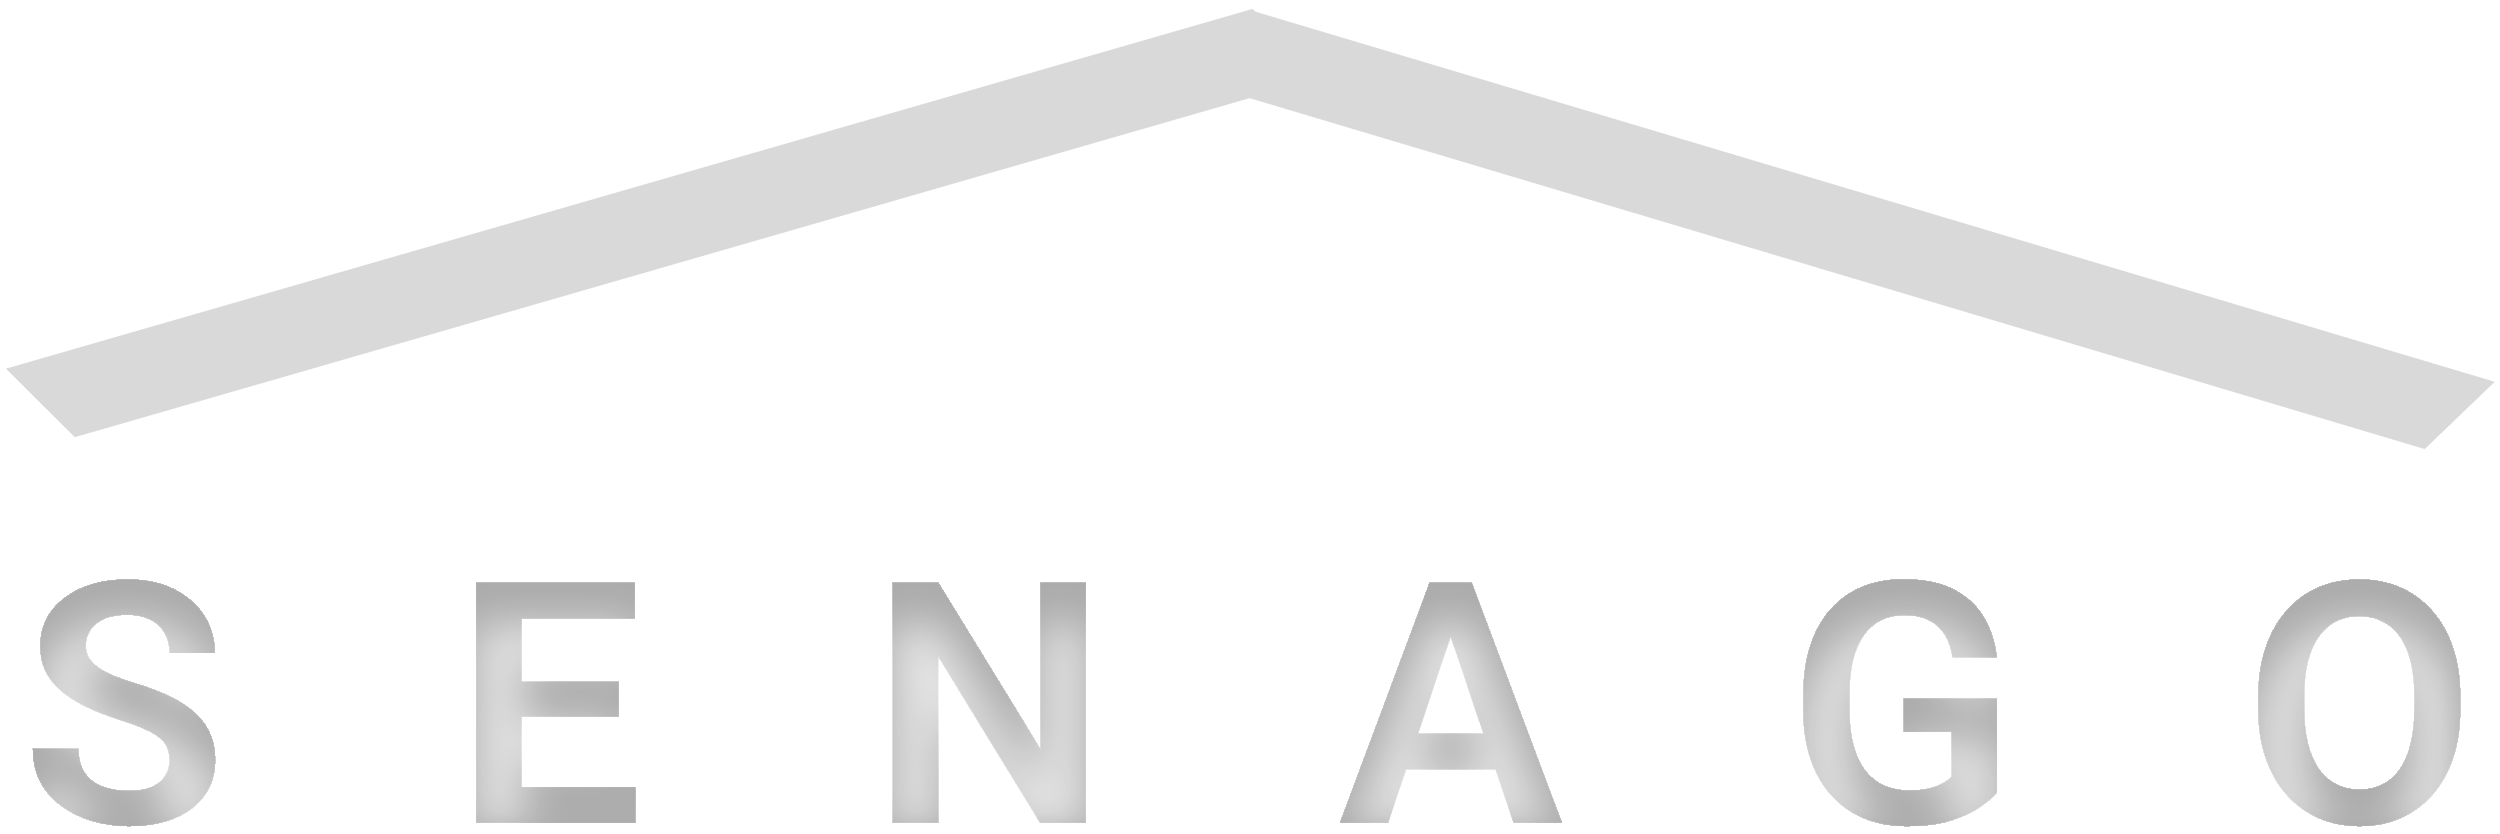
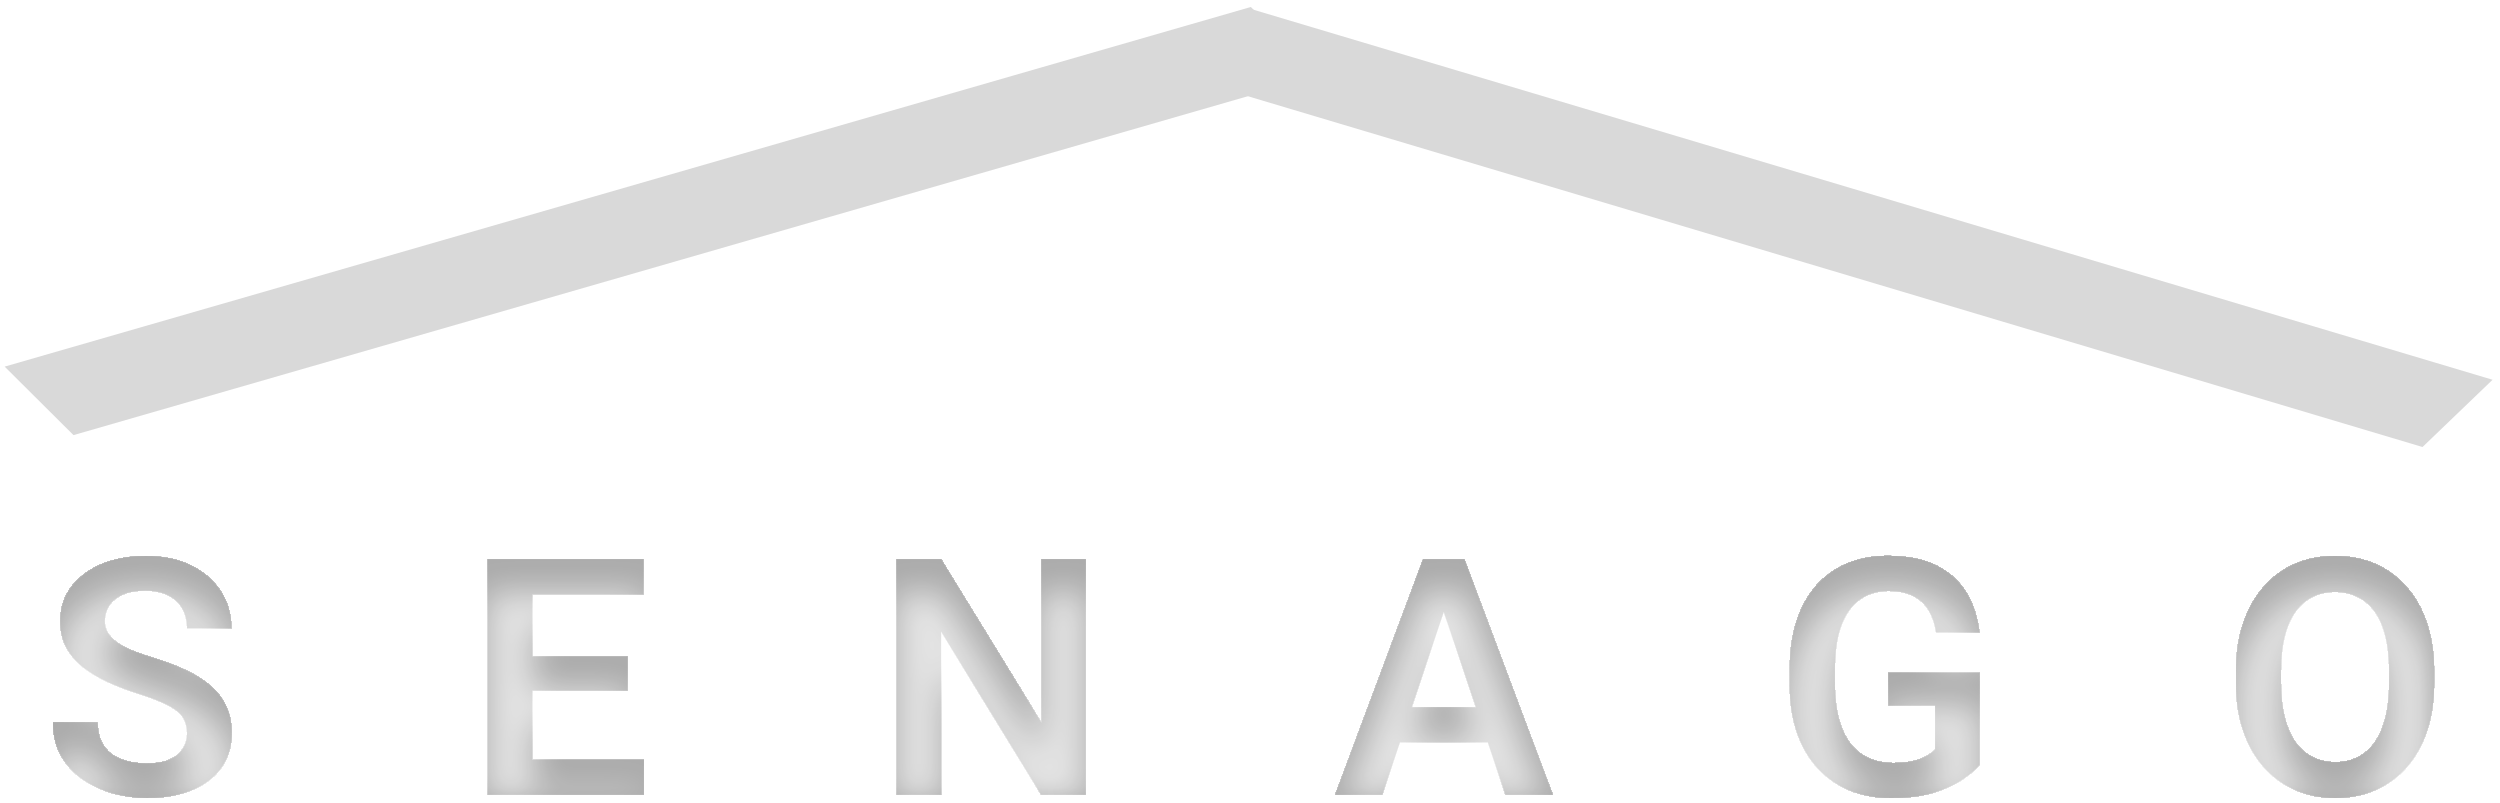
- <svg xmlns="http://www.w3.org/2000/svg" width="237" height="79" viewBox="0 0 237 79" fill="none">
+ <svg xmlns="http://www.w3.org/2000/svg" width="302" height="97" viewBox="0 0 302 97" fill="none">
  <g filter="url(#filter0_i_2_10)">
-     <path d="M16.078 72.094C16.078 71.656 16.01 71.266 15.875 70.922C15.75 70.568 15.516 70.25 15.172 69.969C14.838 69.677 14.365 69.396 13.75 69.125C13.146 68.844 12.365 68.552 11.406 68.25C10.344 67.917 9.354 67.542 8.438 67.125C7.521 66.708 6.714 66.224 6.016 65.672C5.328 65.12 4.792 64.484 4.406 63.766C4.021 63.036 3.828 62.193 3.828 61.234C3.828 60.297 4.026 59.443 4.422 58.672C4.828 57.901 5.401 57.24 6.141 56.688C6.88 56.125 7.75 55.693 8.75 55.391C9.76 55.089 10.875 54.938 12.094 54.938C13.781 54.938 15.24 55.245 16.469 55.859C17.708 56.474 18.667 57.307 19.344 58.359C20.021 59.411 20.359 60.594 20.359 61.906H16.078C16.078 61.198 15.927 60.573 15.625 60.031C15.333 59.49 14.885 59.062 14.281 58.75C13.688 58.438 12.938 58.281 12.031 58.281C11.156 58.281 10.427 58.411 9.844 58.672C9.271 58.932 8.839 59.286 8.547 59.734C8.266 60.182 8.125 60.682 8.125 61.234C8.125 61.651 8.224 62.026 8.422 62.359C8.62 62.682 8.917 62.99 9.312 63.281C9.708 63.562 10.198 63.828 10.781 64.078C11.375 64.318 12.062 64.557 12.844 64.797C14.094 65.172 15.188 65.588 16.125 66.047C17.073 66.505 17.859 67.026 18.484 67.609C19.12 68.193 19.594 68.849 19.906 69.578C20.229 70.307 20.391 71.135 20.391 72.062C20.391 73.042 20.198 73.917 19.812 74.688C19.427 75.458 18.875 76.115 18.156 76.656C17.438 77.198 16.573 77.609 15.562 77.891C14.562 78.172 13.443 78.312 12.203 78.312C11.099 78.312 10.005 78.167 8.922 77.875C7.849 77.573 6.875 77.125 6 76.531C5.125 75.927 4.427 75.167 3.906 74.25C3.385 73.323 3.125 72.24 3.125 71H7.438C7.438 71.719 7.552 72.333 7.781 72.844C8.021 73.344 8.354 73.755 8.781 74.078C9.219 74.391 9.729 74.62 10.312 74.766C10.896 74.912 11.526 74.984 12.203 74.984C13.078 74.984 13.797 74.865 14.359 74.625C14.932 74.375 15.359 74.031 15.641 73.594C15.932 73.156 16.078 72.656 16.078 72.094ZM60.221 74.625V78H48.127V74.625H60.221ZM49.44 55.25V78H45.143V55.25H49.44ZM58.643 64.641V67.938H48.127V64.641H58.643ZM60.174 55.25V58.641H48.127V55.25H60.174ZM102.927 55.25V78H98.614L88.942 62.219V78H84.646V55.25H88.942L98.646 71.047V55.25H102.927ZM138.07 58.703L131.586 78H127.039L135.539 55.25H138.445L138.07 58.703ZM143.492 78L136.976 58.703L136.586 55.25H139.507L148.054 78H143.492ZM143.195 69.547V72.938H130.992V69.547H143.195ZM189.307 66.234V75.094C188.974 75.521 188.448 75.984 187.729 76.484C187.02 76.984 186.093 77.417 184.948 77.781C183.802 78.135 182.395 78.312 180.729 78.312C179.281 78.312 177.958 78.073 176.76 77.594C175.562 77.104 174.531 76.391 173.666 75.453C172.802 74.516 172.135 73.37 171.666 72.016C171.198 70.662 170.963 69.115 170.963 67.375V65.875C170.963 64.135 171.182 62.589 171.619 61.234C172.067 59.88 172.703 58.734 173.526 57.797C174.359 56.859 175.354 56.146 176.51 55.656C177.677 55.167 178.979 54.922 180.416 54.922C182.343 54.922 183.927 55.24 185.166 55.875C186.416 56.51 187.375 57.385 188.041 58.5C188.708 59.604 189.125 60.875 189.291 62.312H185.104C184.989 61.521 184.76 60.828 184.416 60.234C184.073 59.63 183.583 59.161 182.948 58.828C182.323 58.484 181.51 58.312 180.51 58.312C179.666 58.312 178.921 58.479 178.276 58.812C177.63 59.146 177.088 59.63 176.651 60.266C176.213 60.901 175.88 61.688 175.651 62.625C175.432 63.562 175.323 64.635 175.323 65.844V67.375C175.323 68.594 175.448 69.677 175.698 70.625C175.948 71.562 176.307 72.354 176.776 73C177.255 73.635 177.843 74.12 178.541 74.453C179.25 74.776 180.052 74.938 180.948 74.938C181.76 74.938 182.432 74.87 182.963 74.734C183.505 74.588 183.937 74.417 184.26 74.219C184.583 74.021 184.833 73.828 185.01 73.641V69.375H180.494V66.234H189.307ZM233.231 66.047V67.219C233.231 68.938 233.002 70.484 232.544 71.859C232.085 73.224 231.434 74.385 230.591 75.344C229.747 76.302 228.742 77.037 227.575 77.547C226.408 78.057 225.111 78.312 223.684 78.312C222.278 78.312 220.986 78.057 219.809 77.547C218.643 77.037 217.632 76.302 216.778 75.344C215.924 74.385 215.262 73.224 214.794 71.859C214.325 70.484 214.091 68.938 214.091 67.219V66.047C214.091 64.318 214.325 62.771 214.794 61.406C215.262 60.042 215.919 58.88 216.762 57.922C217.606 56.953 218.611 56.214 219.778 55.703C220.955 55.193 222.247 54.938 223.653 54.938C225.08 54.938 226.377 55.193 227.544 55.703C228.71 56.214 229.716 56.953 230.559 57.922C231.414 58.88 232.07 60.042 232.528 61.406C232.997 62.771 233.231 64.318 233.231 66.047ZM228.887 67.219V66.016C228.887 64.776 228.773 63.688 228.544 62.75C228.315 61.802 227.976 61.005 227.528 60.359C227.08 59.714 226.528 59.229 225.872 58.906C225.216 58.573 224.476 58.406 223.653 58.406C222.82 58.406 222.08 58.573 221.434 58.906C220.799 59.229 220.257 59.714 219.809 60.359C219.361 61.005 219.018 61.802 218.778 62.75C218.549 63.688 218.434 64.776 218.434 66.016V67.219C218.434 68.448 218.549 69.537 218.778 70.484C219.018 71.432 219.361 72.234 219.809 72.891C220.268 73.537 220.82 74.026 221.466 74.359C222.111 74.693 222.851 74.859 223.684 74.859C224.518 74.859 225.257 74.693 225.903 74.359C226.549 74.026 227.091 73.537 227.528 72.891C227.976 72.234 228.315 71.432 228.544 70.484C228.773 69.537 228.887 68.448 228.887 67.219Z" fill="#E4E4E4" />
+     <path d="M22.598 88.617C22.598 88.07 22.513 87.582 22.344 87.152C22.188 86.71 21.895 86.312 21.465 85.961C21.048 85.596 20.456 85.245 19.688 84.906C18.932 84.555 17.956 84.19 16.758 83.812C15.43 83.396 14.193 82.927 13.047 82.406C11.901 81.885 10.892 81.28 10.02 80.59C9.16 79.9 8.49 79.106 8.008 78.207C7.526 77.296 7.285 76.241 7.285 75.043C7.285 73.871 7.533 72.803 8.027 71.84C8.535 70.876 9.251 70.049 10.176 69.359C11.1 68.656 12.188 68.116 13.438 67.738C14.7 67.361 16.094 67.172 17.617 67.172C19.727 67.172 21.549 67.556 23.086 68.324C24.635 69.092 25.833 70.134 26.68 71.449C27.526 72.764 27.949 74.242 27.949 75.883H22.598C22.598 74.997 22.409 74.216 22.031 73.539C21.667 72.862 21.107 72.328 20.352 71.938C19.609 71.547 18.672 71.352 17.539 71.352C16.445 71.352 15.534 71.514 14.805 71.84C14.088 72.165 13.548 72.608 13.184 73.168C12.832 73.728 12.656 74.353 12.656 75.043C12.656 75.564 12.78 76.033 13.027 76.449C13.275 76.853 13.646 77.237 14.141 77.602C14.635 77.953 15.247 78.285 15.977 78.598C16.719 78.897 17.578 79.197 18.555 79.496C20.117 79.965 21.484 80.486 22.656 81.059C23.841 81.632 24.824 82.283 25.605 83.012C26.4 83.741 26.992 84.561 27.383 85.473C27.787 86.384 27.988 87.419 27.988 88.578C27.988 89.802 27.747 90.896 27.266 91.859C26.784 92.823 26.094 93.643 25.195 94.32C24.297 94.997 23.216 95.512 21.953 95.863C20.703 96.215 19.303 96.391 17.754 96.391C16.374 96.391 15.007 96.208 13.652 95.844C12.311 95.466 11.094 94.906 10 94.164C8.906 93.409 8.034 92.458 7.383 91.312C6.732 90.154 6.406 88.799 6.406 87.25H11.797C11.797 88.148 11.94 88.917 12.227 89.555C12.526 90.18 12.943 90.694 13.477 91.098C14.023 91.488 14.662 91.775 15.391 91.957C16.12 92.139 16.908 92.231 17.754 92.231C18.848 92.231 19.746 92.081 20.449 91.781C21.165 91.469 21.699 91.039 22.051 90.492C22.415 89.945 22.598 89.32 22.598 88.617ZM77.777 91.781V96H62.659V91.781H77.777ZM64.3 67.562V96H58.929V67.562H64.3ZM75.804 79.301V83.422H62.659V79.301H75.804ZM77.718 67.562V71.801H62.659V67.562H77.718ZM131.159 67.562V96H125.768L113.678 76.273V96H108.307V67.562H113.678L125.807 87.309V67.562H131.159ZM175.087 71.879L166.982 96H161.298L171.923 67.562H175.556L175.087 71.879ZM181.865 96L173.72 71.879L173.232 67.562H176.884L187.568 96H181.865ZM181.494 85.434V89.672H166.24V85.434H181.494ZM239.134 81.293V92.367C238.717 92.901 238.059 93.481 237.161 94.106C236.276 94.731 235.117 95.271 233.684 95.727C232.252 96.169 230.494 96.391 228.411 96.391C226.601 96.391 224.947 96.091 223.45 95.492C221.953 94.88 220.664 93.988 219.583 92.816C218.502 91.644 217.669 90.212 217.083 88.519C216.497 86.827 216.204 84.893 216.204 82.719V80.844C216.204 78.669 216.477 76.736 217.024 75.043C217.584 73.35 218.378 71.918 219.407 70.746C220.449 69.574 221.692 68.682 223.137 68.07C224.596 67.458 226.223 67.152 228.02 67.152C230.429 67.152 232.408 67.549 233.958 68.344C235.52 69.138 236.718 70.232 237.552 71.625C238.385 73.005 238.906 74.594 239.114 76.391H233.88C233.736 75.401 233.45 74.535 233.02 73.793C232.591 73.038 231.979 72.452 231.184 72.035C230.403 71.606 229.387 71.391 228.137 71.391C227.083 71.391 226.152 71.599 225.345 72.016C224.537 72.432 223.86 73.038 223.313 73.832C222.766 74.626 222.35 75.609 222.063 76.781C221.79 77.953 221.653 79.294 221.653 80.805V82.719C221.653 84.242 221.809 85.596 222.122 86.781C222.434 87.953 222.884 88.943 223.47 89.75C224.068 90.544 224.804 91.15 225.677 91.566C226.562 91.97 227.565 92.172 228.684 92.172C229.7 92.172 230.54 92.087 231.204 91.918C231.881 91.736 232.421 91.521 232.825 91.273C233.229 91.026 233.541 90.785 233.762 90.551V85.219H228.118V81.293H239.134ZM294.039 81.059V82.523C294.039 84.672 293.753 86.606 293.18 88.324C292.607 90.03 291.793 91.482 290.738 92.68C289.684 93.878 288.427 94.796 286.969 95.434C285.51 96.072 283.889 96.391 282.105 96.391C280.348 96.391 278.733 96.072 277.262 95.434C275.803 94.796 274.54 93.878 273.473 92.68C272.405 91.482 271.578 90.03 270.992 88.324C270.406 86.606 270.113 84.672 270.113 82.523V81.059C270.113 78.897 270.406 76.963 270.992 75.258C271.578 73.552 272.398 72.1 273.453 70.902C274.508 69.691 275.764 68.767 277.223 68.129C278.694 67.491 280.309 67.172 282.066 67.172C283.85 67.172 285.471 67.491 286.93 68.129C288.388 68.767 289.645 69.691 290.699 70.902C291.767 72.1 292.587 73.552 293.16 75.258C293.746 76.963 294.039 78.897 294.039 81.059ZM288.609 82.523V81.019C288.609 79.47 288.466 78.109 288.18 76.938C287.893 75.753 287.47 74.757 286.91 73.949C286.35 73.142 285.66 72.537 284.84 72.133C284.02 71.716 283.095 71.508 282.066 71.508C281.025 71.508 280.1 71.716 279.293 72.133C278.499 72.537 277.822 73.142 277.262 73.949C276.702 74.757 276.272 75.753 275.973 76.938C275.686 78.109 275.543 79.47 275.543 81.019V82.523C275.543 84.06 275.686 85.421 275.973 86.606C276.272 87.79 276.702 88.793 277.262 89.613C277.835 90.421 278.525 91.033 279.332 91.449C280.139 91.866 281.064 92.074 282.105 92.074C283.147 92.074 284.072 91.866 284.879 91.449C285.686 91.033 286.363 90.421 286.91 89.613C287.47 88.793 287.893 87.79 288.18 86.606C288.466 85.421 288.609 84.06 288.609 82.523Z" fill="#E4E4E4" />
  </g>
-   <rect width="123" height="9.21" transform="matrix(0.960791 -0.277273 0.708807 0.705402 0.561974 34.9484)" fill="#D9D9D9" />
-   <rect width="123" height="9.209" transform="matrix(0.958186 0.286146 -0.72139 0.692529 118.644 1)" fill="#D9D9D9" />
+   <rect width="156.679" height="11.732" transform="matrix(0.960791 -0.277273 0.708807 0.705402 0.561974 44.2867)" fill="#D9D9D9" />
+   <rect width="156.679" height="11.731" transform="matrix(0.958186 0.286146 -0.72139 0.692529 150.976 1.04274)" fill="#D9D9D9" />
  <defs>
-     <filter id="filter0_i_2_10" x="3.125" y="54.922" width="230.106" height="27.391" filterUnits="userSpaceOnUse" color-interpolation-filters="sRGB">
+     <filter id="filter0_i_2_10" x="6.406" y="67.152" width="287.633" height="33.238" filterUnits="userSpaceOnUse" color-interpolation-filters="sRGB">
      <feFlood flood-opacity="0" result="BackgroundImageFix" />
      <feBlend mode="normal" in="SourceGraphic" in2="BackgroundImageFix" result="shape" />
      <feColorMatrix in="SourceAlpha" type="matrix" values="0 0 0 0 0 0 0 0 0 0 0 0 0 0 0 0 0 0 127 0" result="hardAlpha" />
      <feOffset dy="4" />
      <feGaussianBlur stdDeviation="2" />
      <feComposite in2="hardAlpha" operator="arithmetic" k2="-1" k3="1" />
      <feColorMatrix type="matrix" values="0 0 0 0 0 0 0 0 0 0 0 0 0 0 0 0 0 0 0.25 0" />
      <feBlend mode="normal" in2="shape" result="effect1_innerShadow_2_10" />
    </filter>
  </defs>
</svg>
